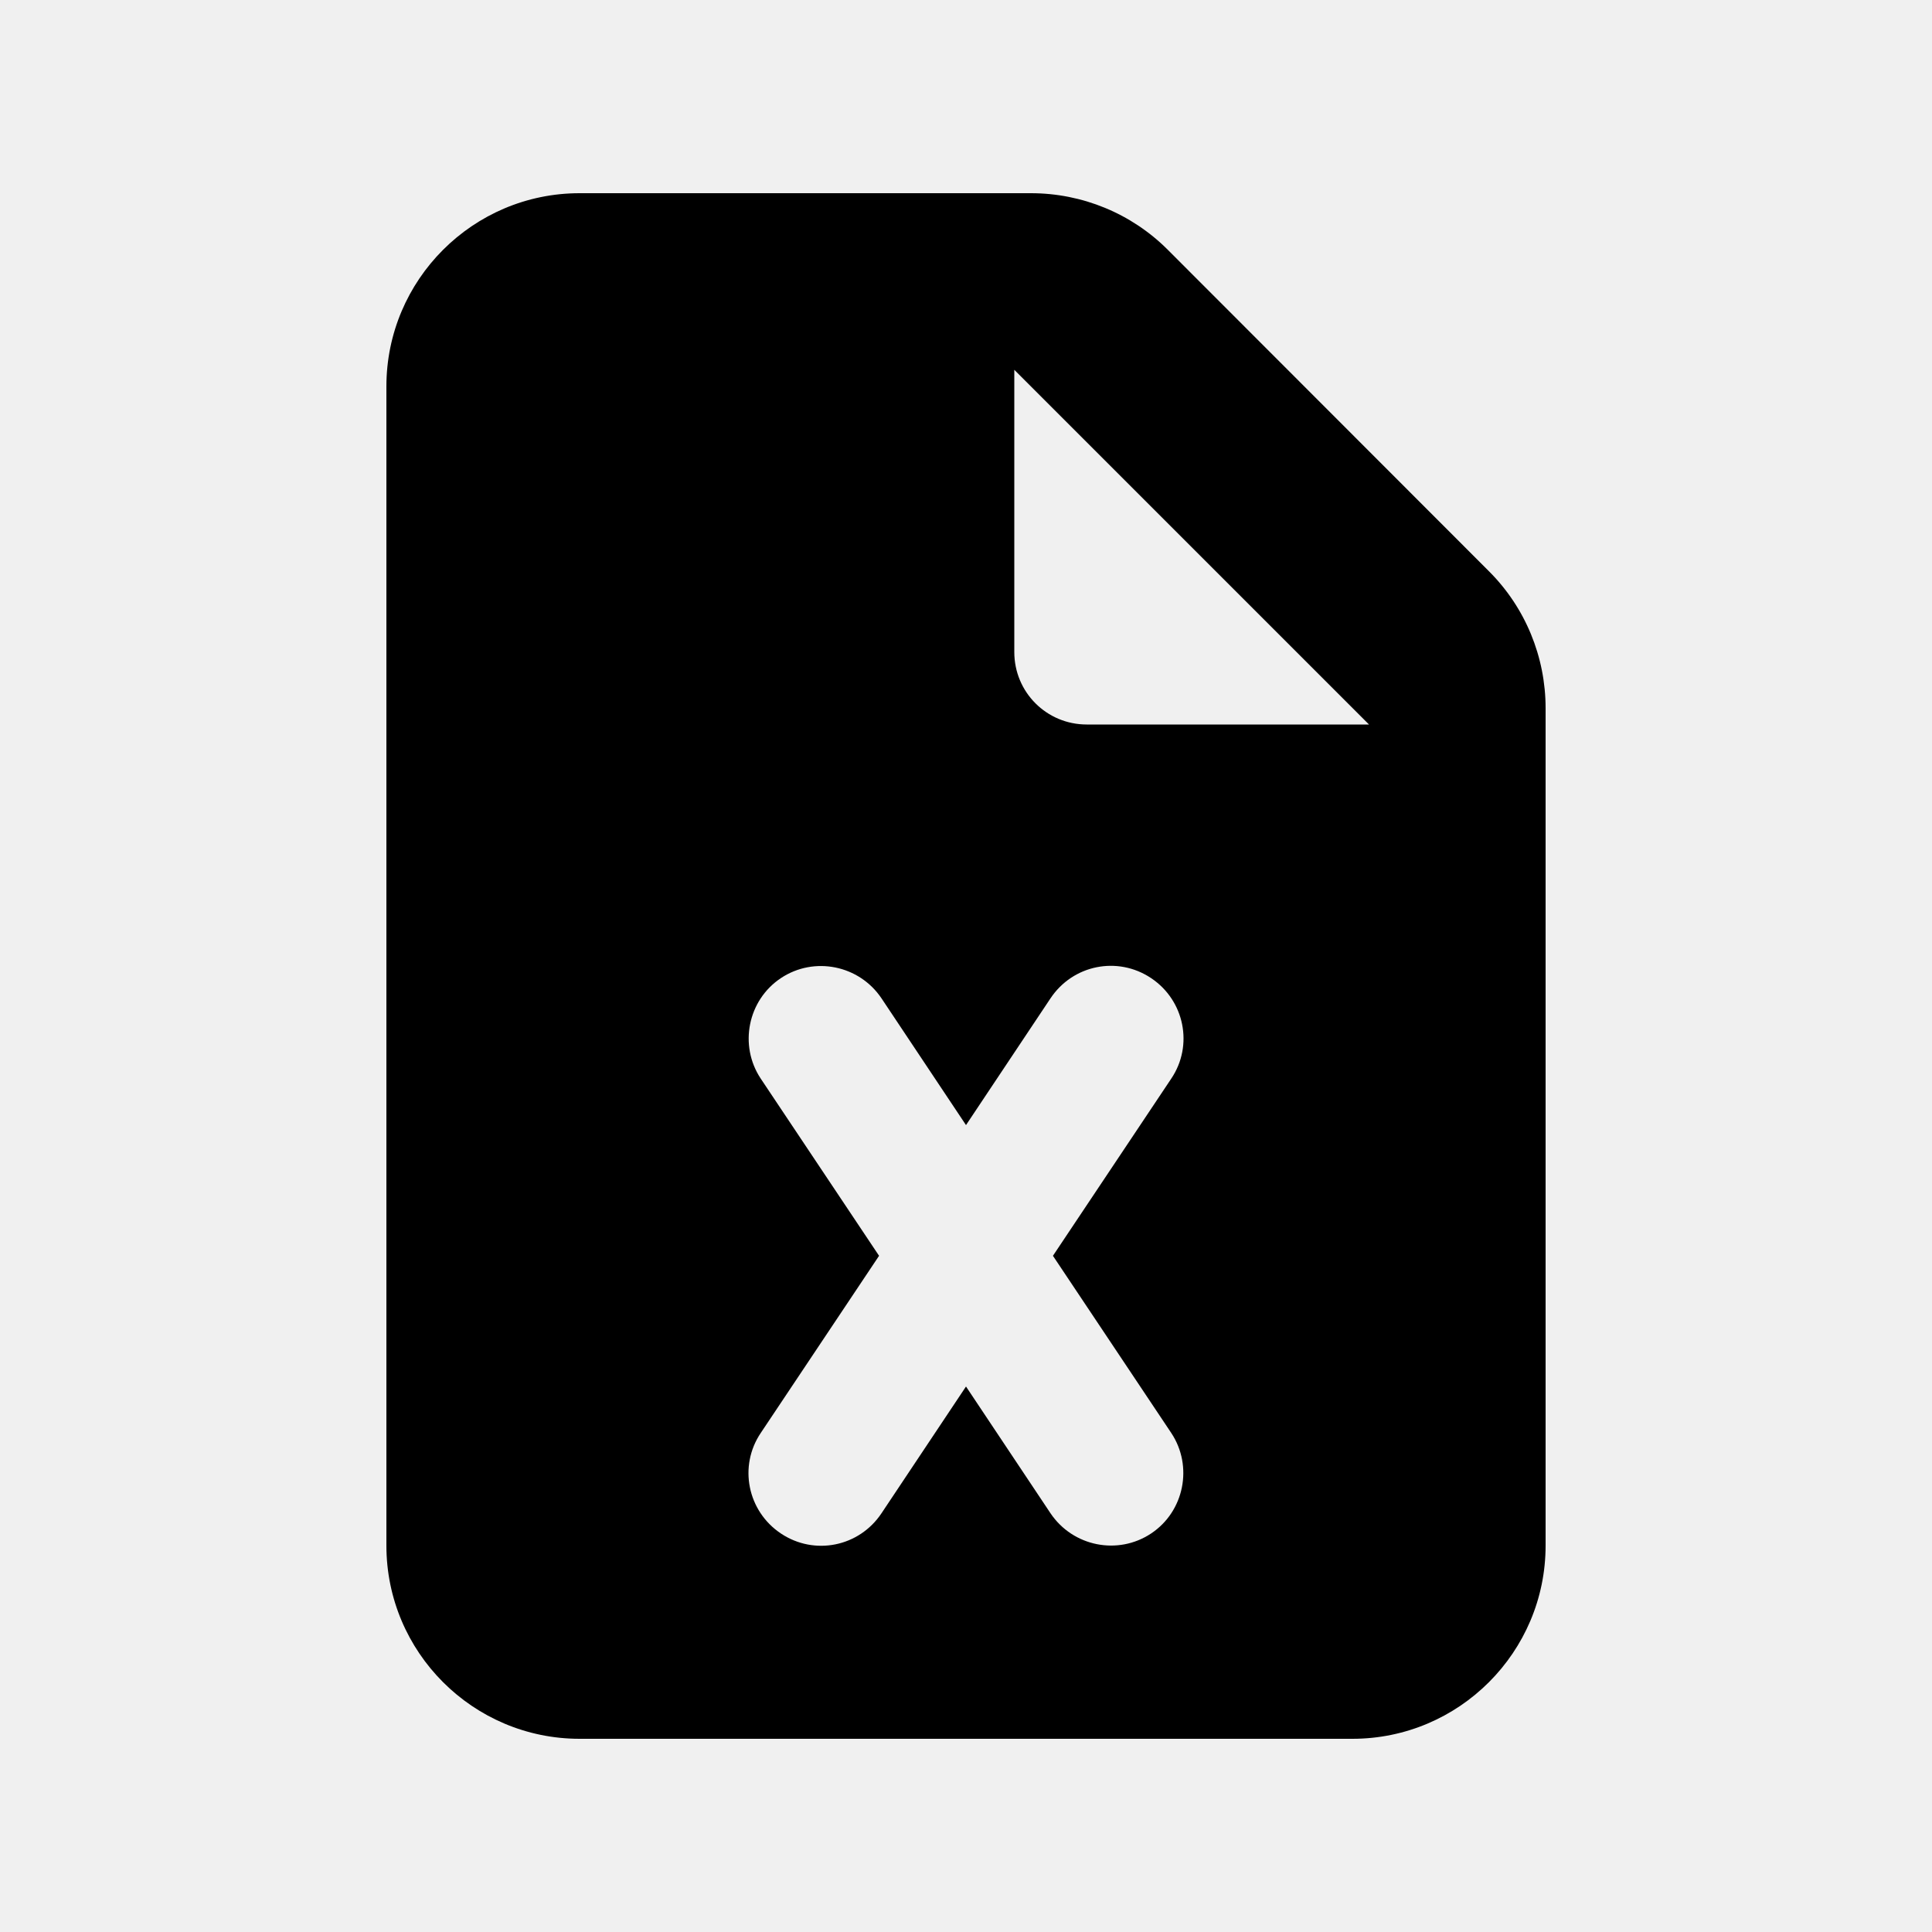
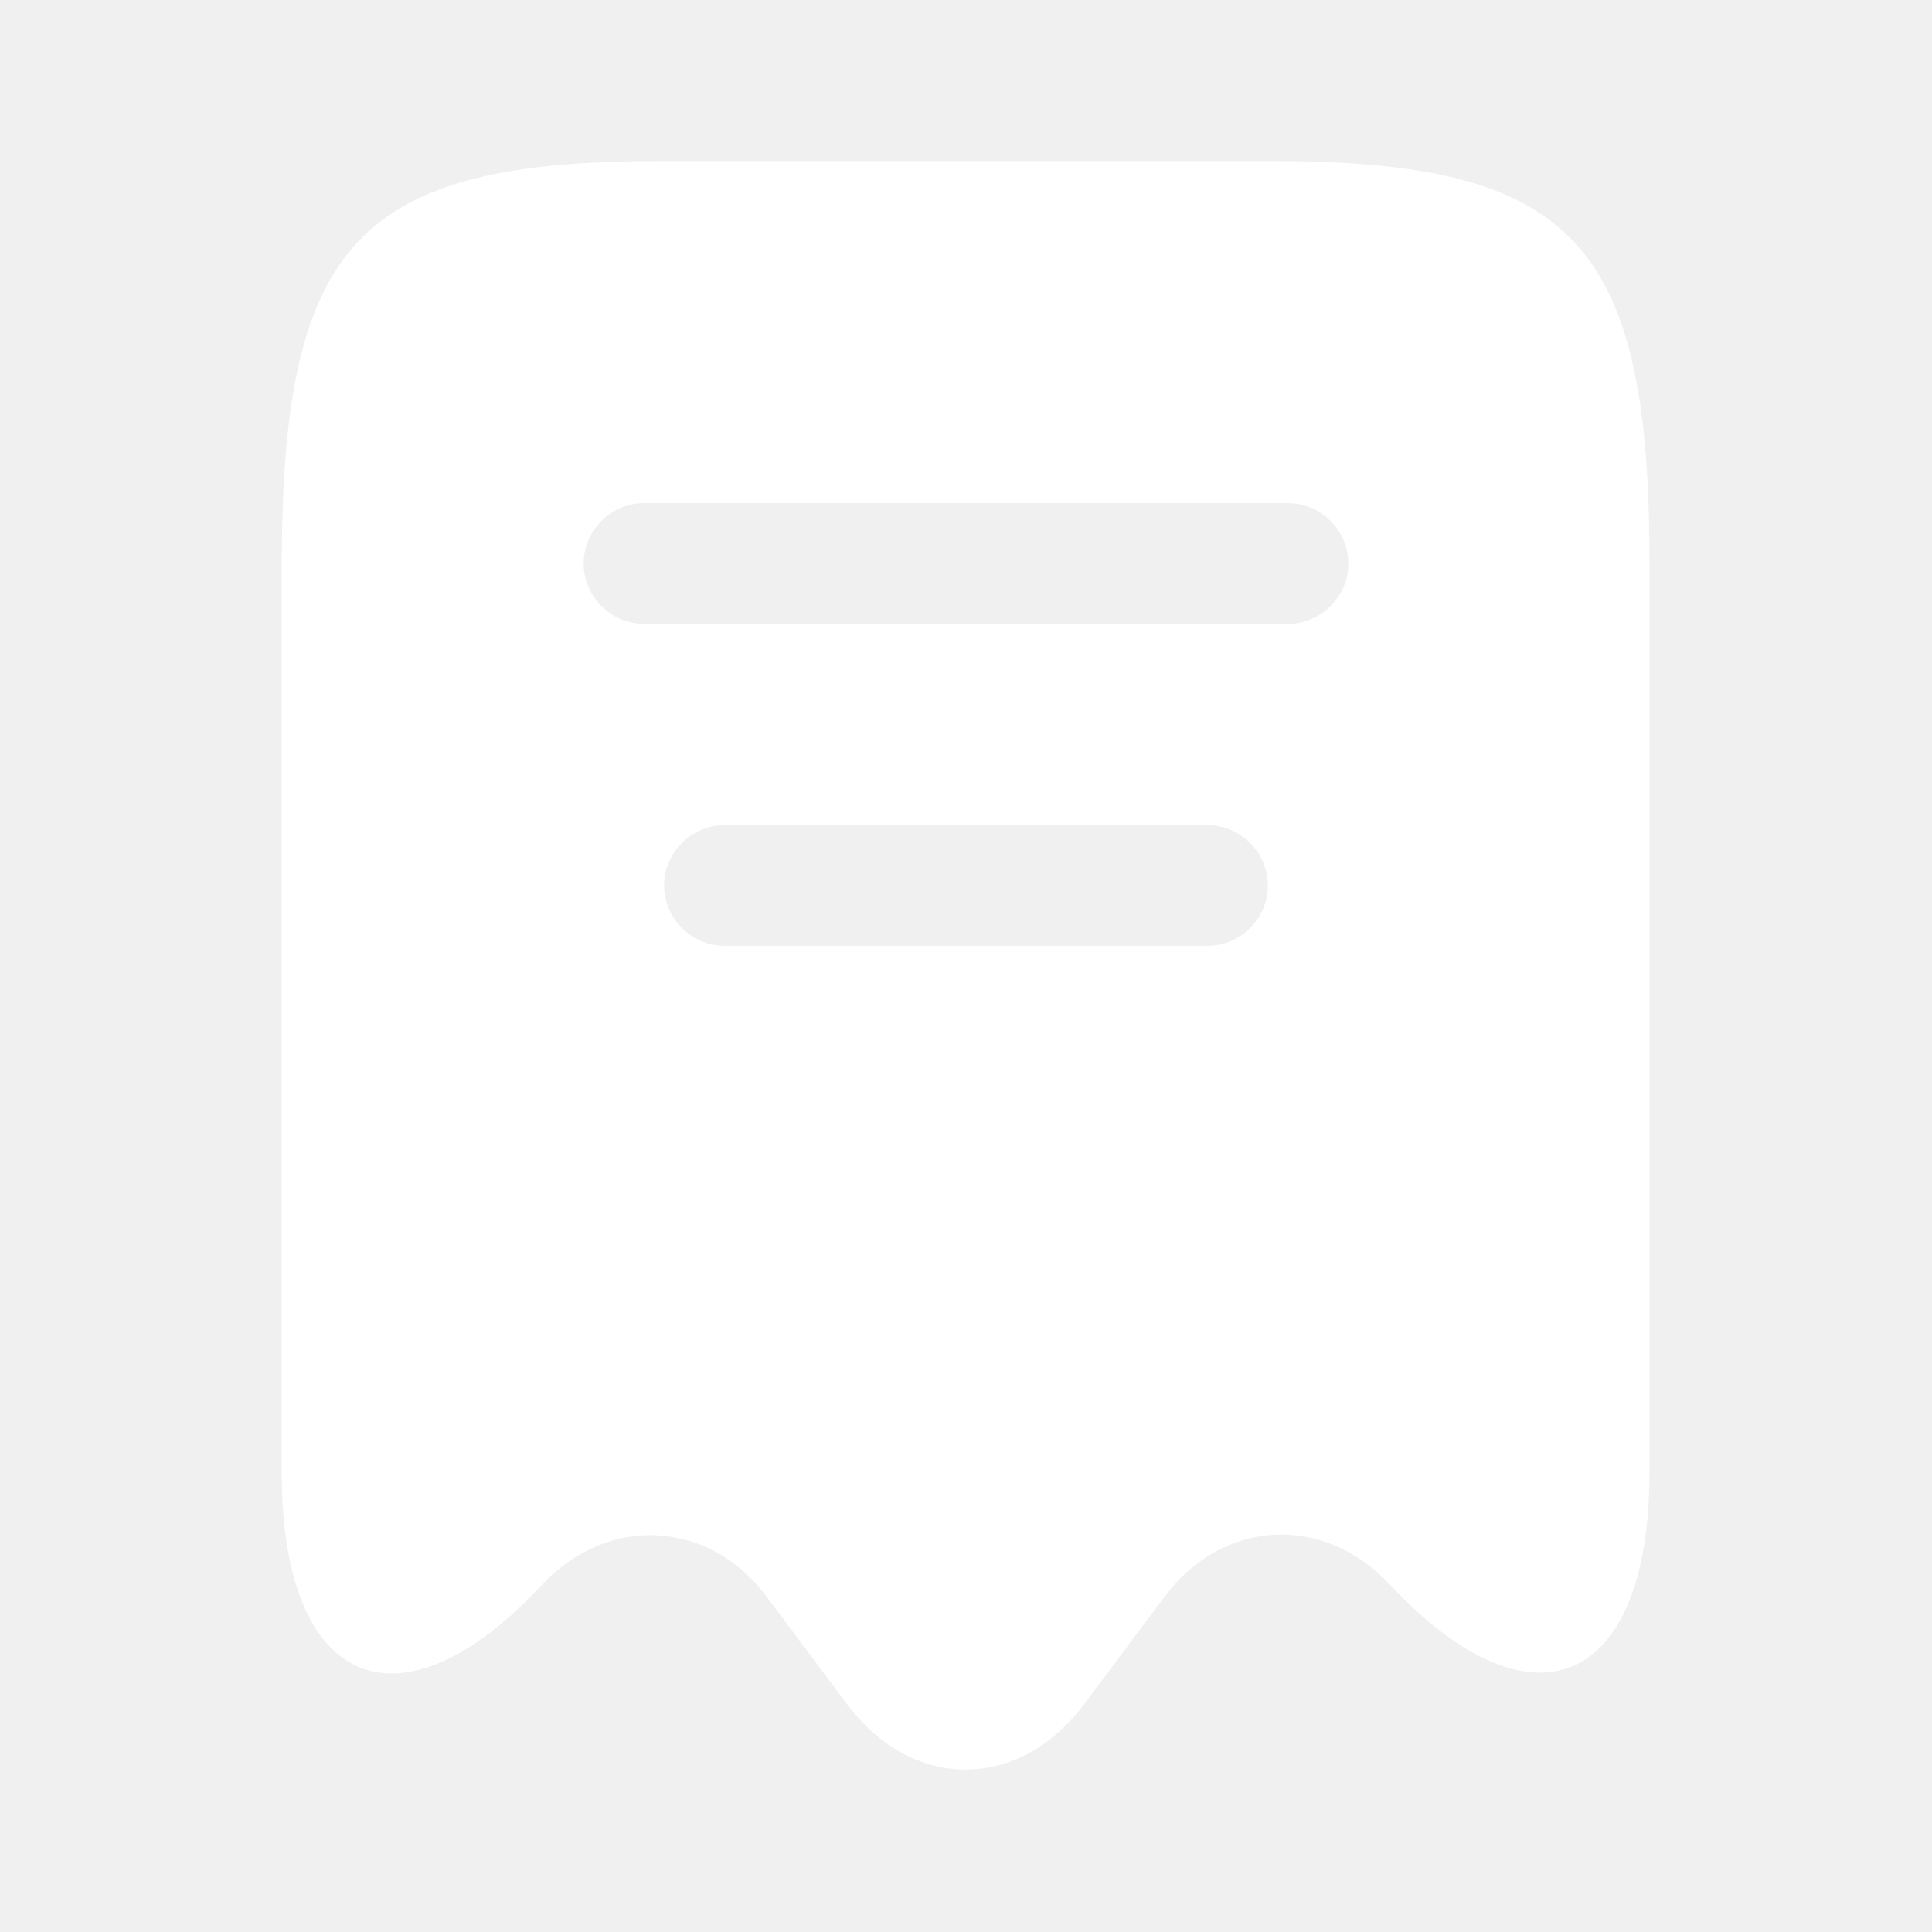
- <svg xmlns="http://www.w3.org/2000/svg" viewBox="0 0 640 640">
-   <path d="M128 128C128 92.7 156.7 64 192 64L341.5 64C358.5 64 374.8 70.7 386.8 82.7L493.3 189.3C505.3 201.3 512 217.6 512 234.6L512 512C512 547.3 483.3 576 448 576L192 576C156.7 576 128 547.3 128 512L128 128zM336 122.5L336 216C336 229.3 346.7 240 360 240L453.5 240L336 122.5zM292 330.7C284.6 319.7 269.7 316.7 258.7 324C247.7 331.3 244.7 346.3 252 357.3L291.2 416L252 474.7C244.6 485.7 247.6 500.6 258.7 508C269.8 515.4 284.6 512.4 292 501.3L320 459.3L348 501.3C355.4 512.3 370.3 515.3 381.3 508C392.3 500.7 395.3 485.7 388 474.7L348.8 416L388 357.3C395.4 346.3 392.4 331.4 381.3 324C370.2 316.6 355.4 319.6 348 330.7L320 372.7L292 330.7z" />
+ <svg xmlns="http://www.w3.org/2000/svg" width="297" height="297" viewBox="0 0 297 297" fill="none">
+   <path d="M195.277 24.75H101.723C54.945 24.75 43.312 37.249 43.312 87.12V226.462C43.312 259.38 61.38 267.176 83.284 243.664L83.407 243.54C93.555 232.774 109.024 233.64 117.81 245.396L130.309 262.103C140.332 275.344 156.544 275.344 166.568 262.103L179.066 245.396C187.976 233.516 203.445 232.65 213.593 243.54C235.62 267.053 253.564 259.256 253.564 226.339V87.12C253.687 37.249 242.055 24.75 195.277 24.75ZM185.625 145.406H111.375C106.301 145.406 102.094 141.199 102.094 136.125C102.094 131.051 106.301 126.844 111.375 126.844H185.625C190.699 126.844 194.906 131.051 194.906 136.125C194.906 141.199 190.699 145.406 185.625 145.406ZM198 95.906H99C93.926 95.906 89.719 91.699 89.719 86.625C89.719 81.551 93.926 77.344 99 77.344H198C203.074 77.344 207.281 81.551 207.281 86.625C207.281 91.699 203.074 95.906 198 95.906Z" fill="white" />
</svg>
